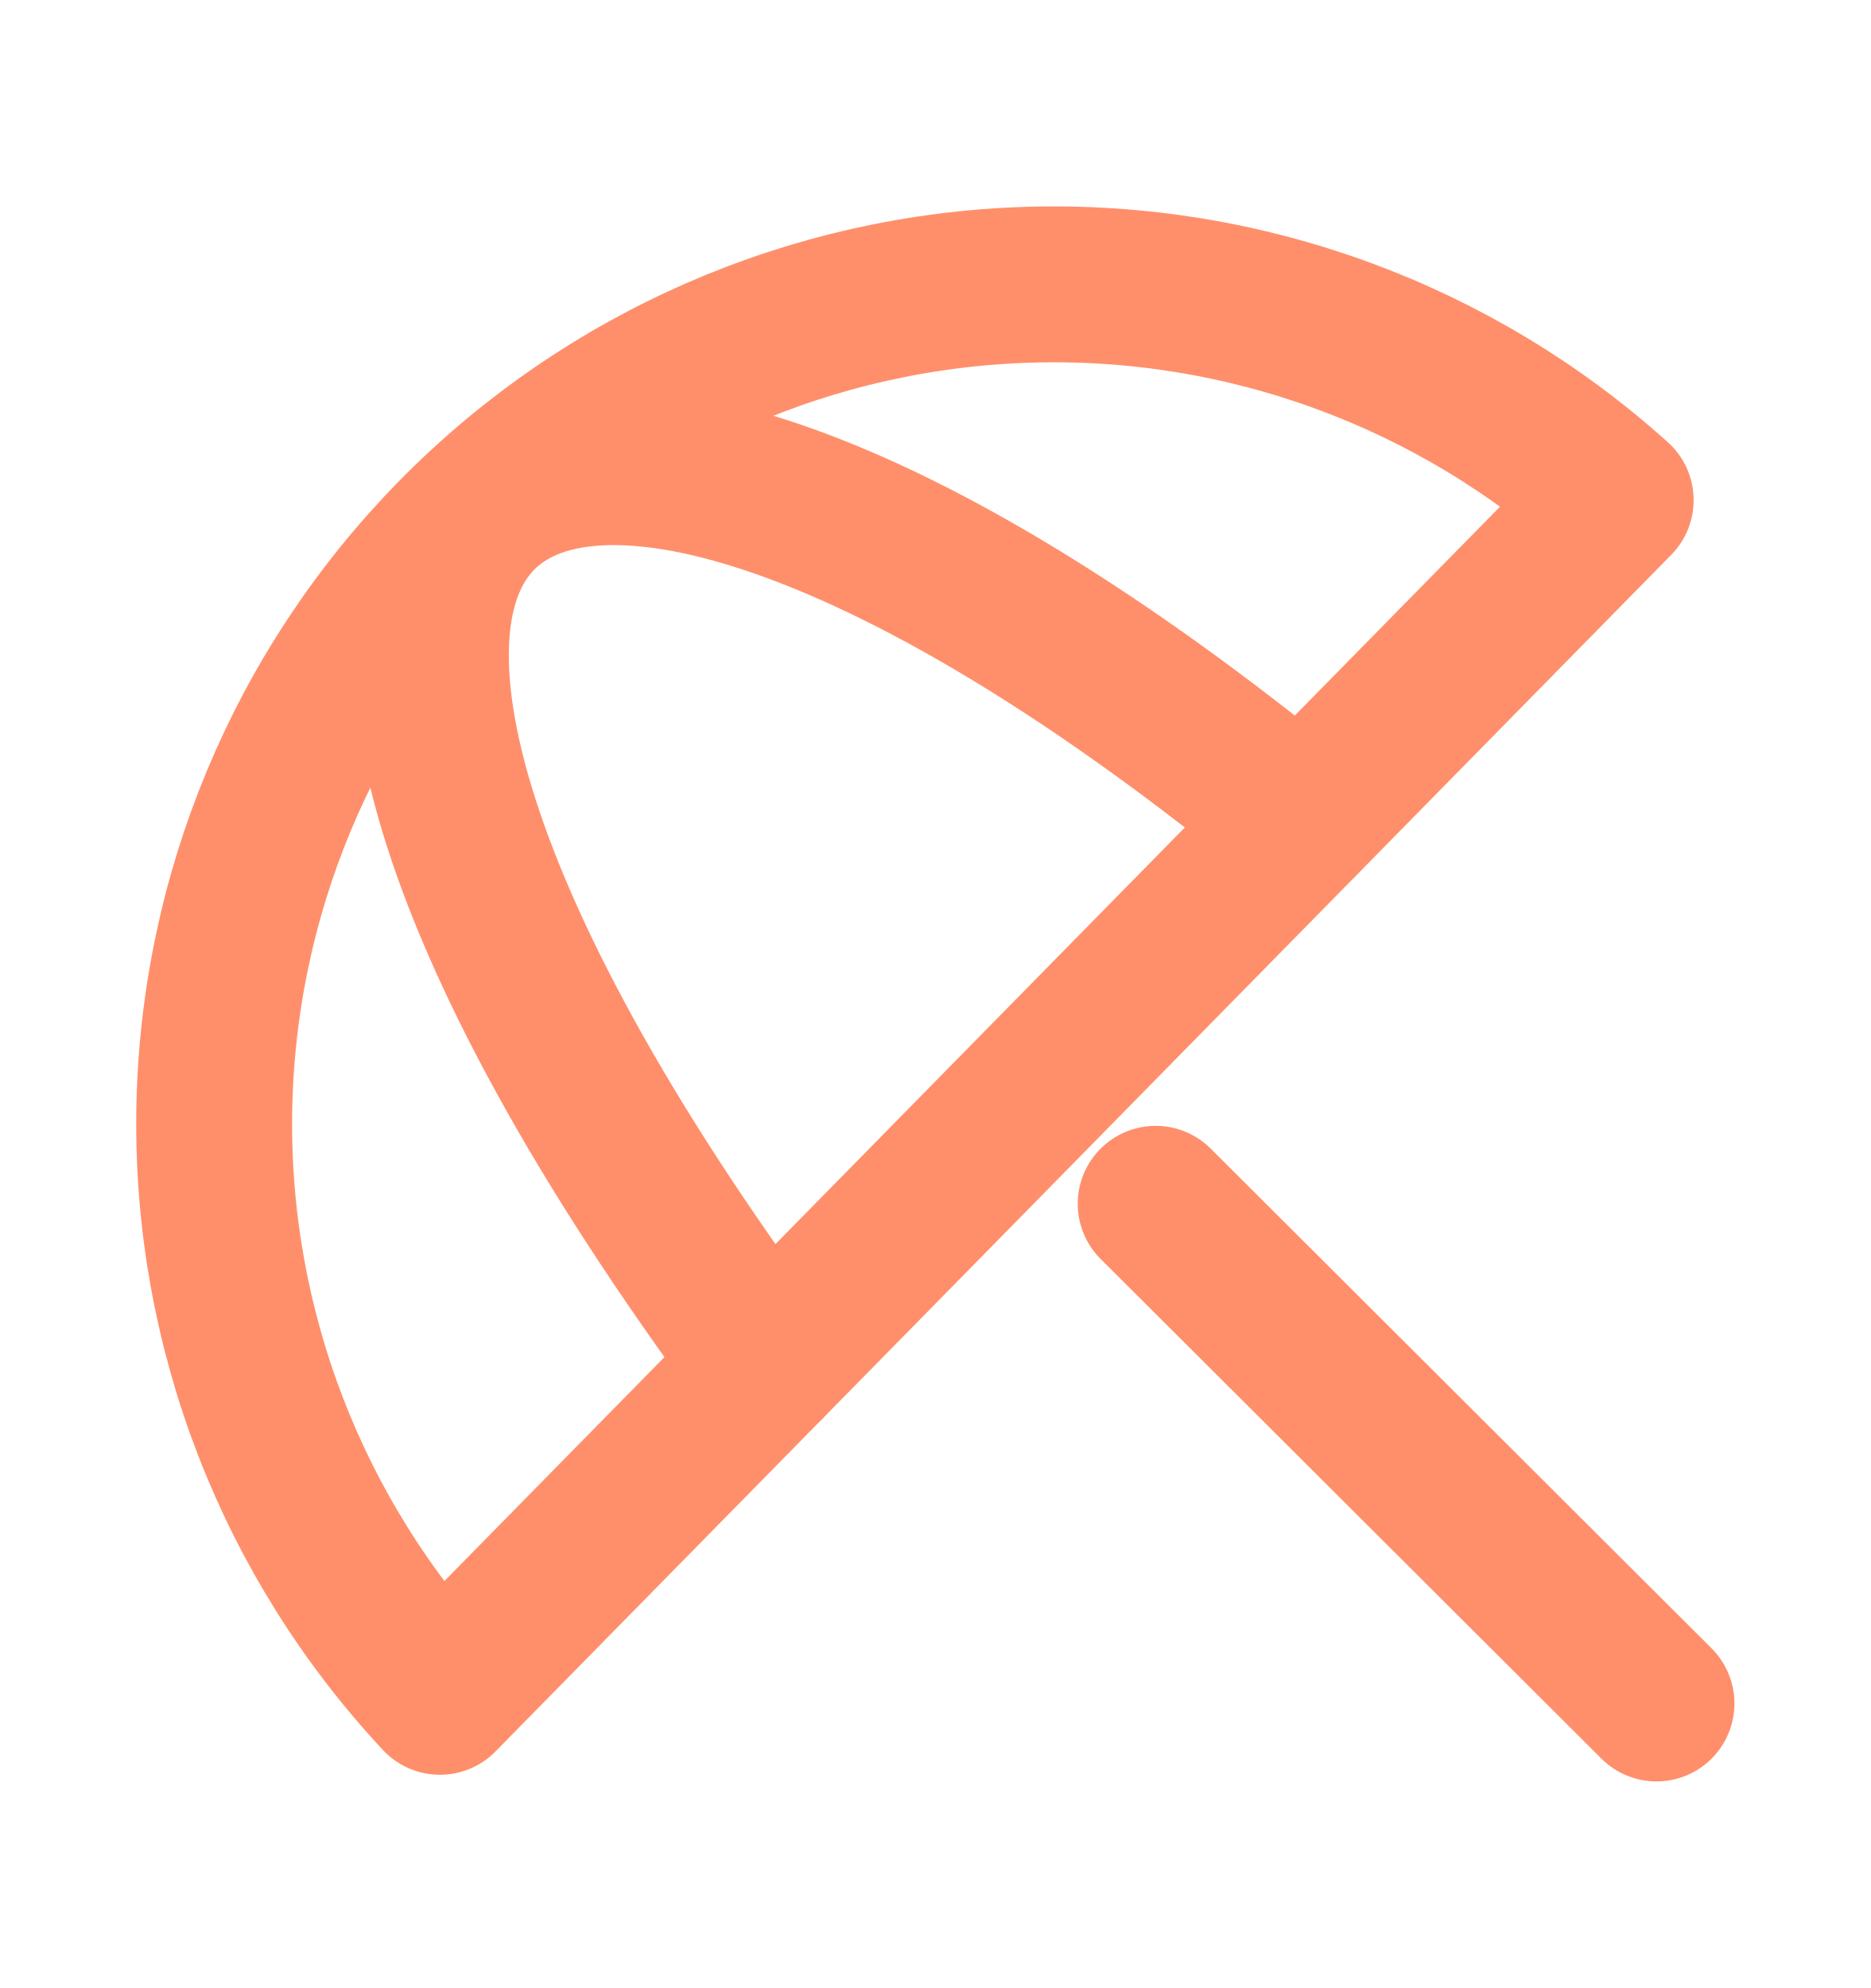
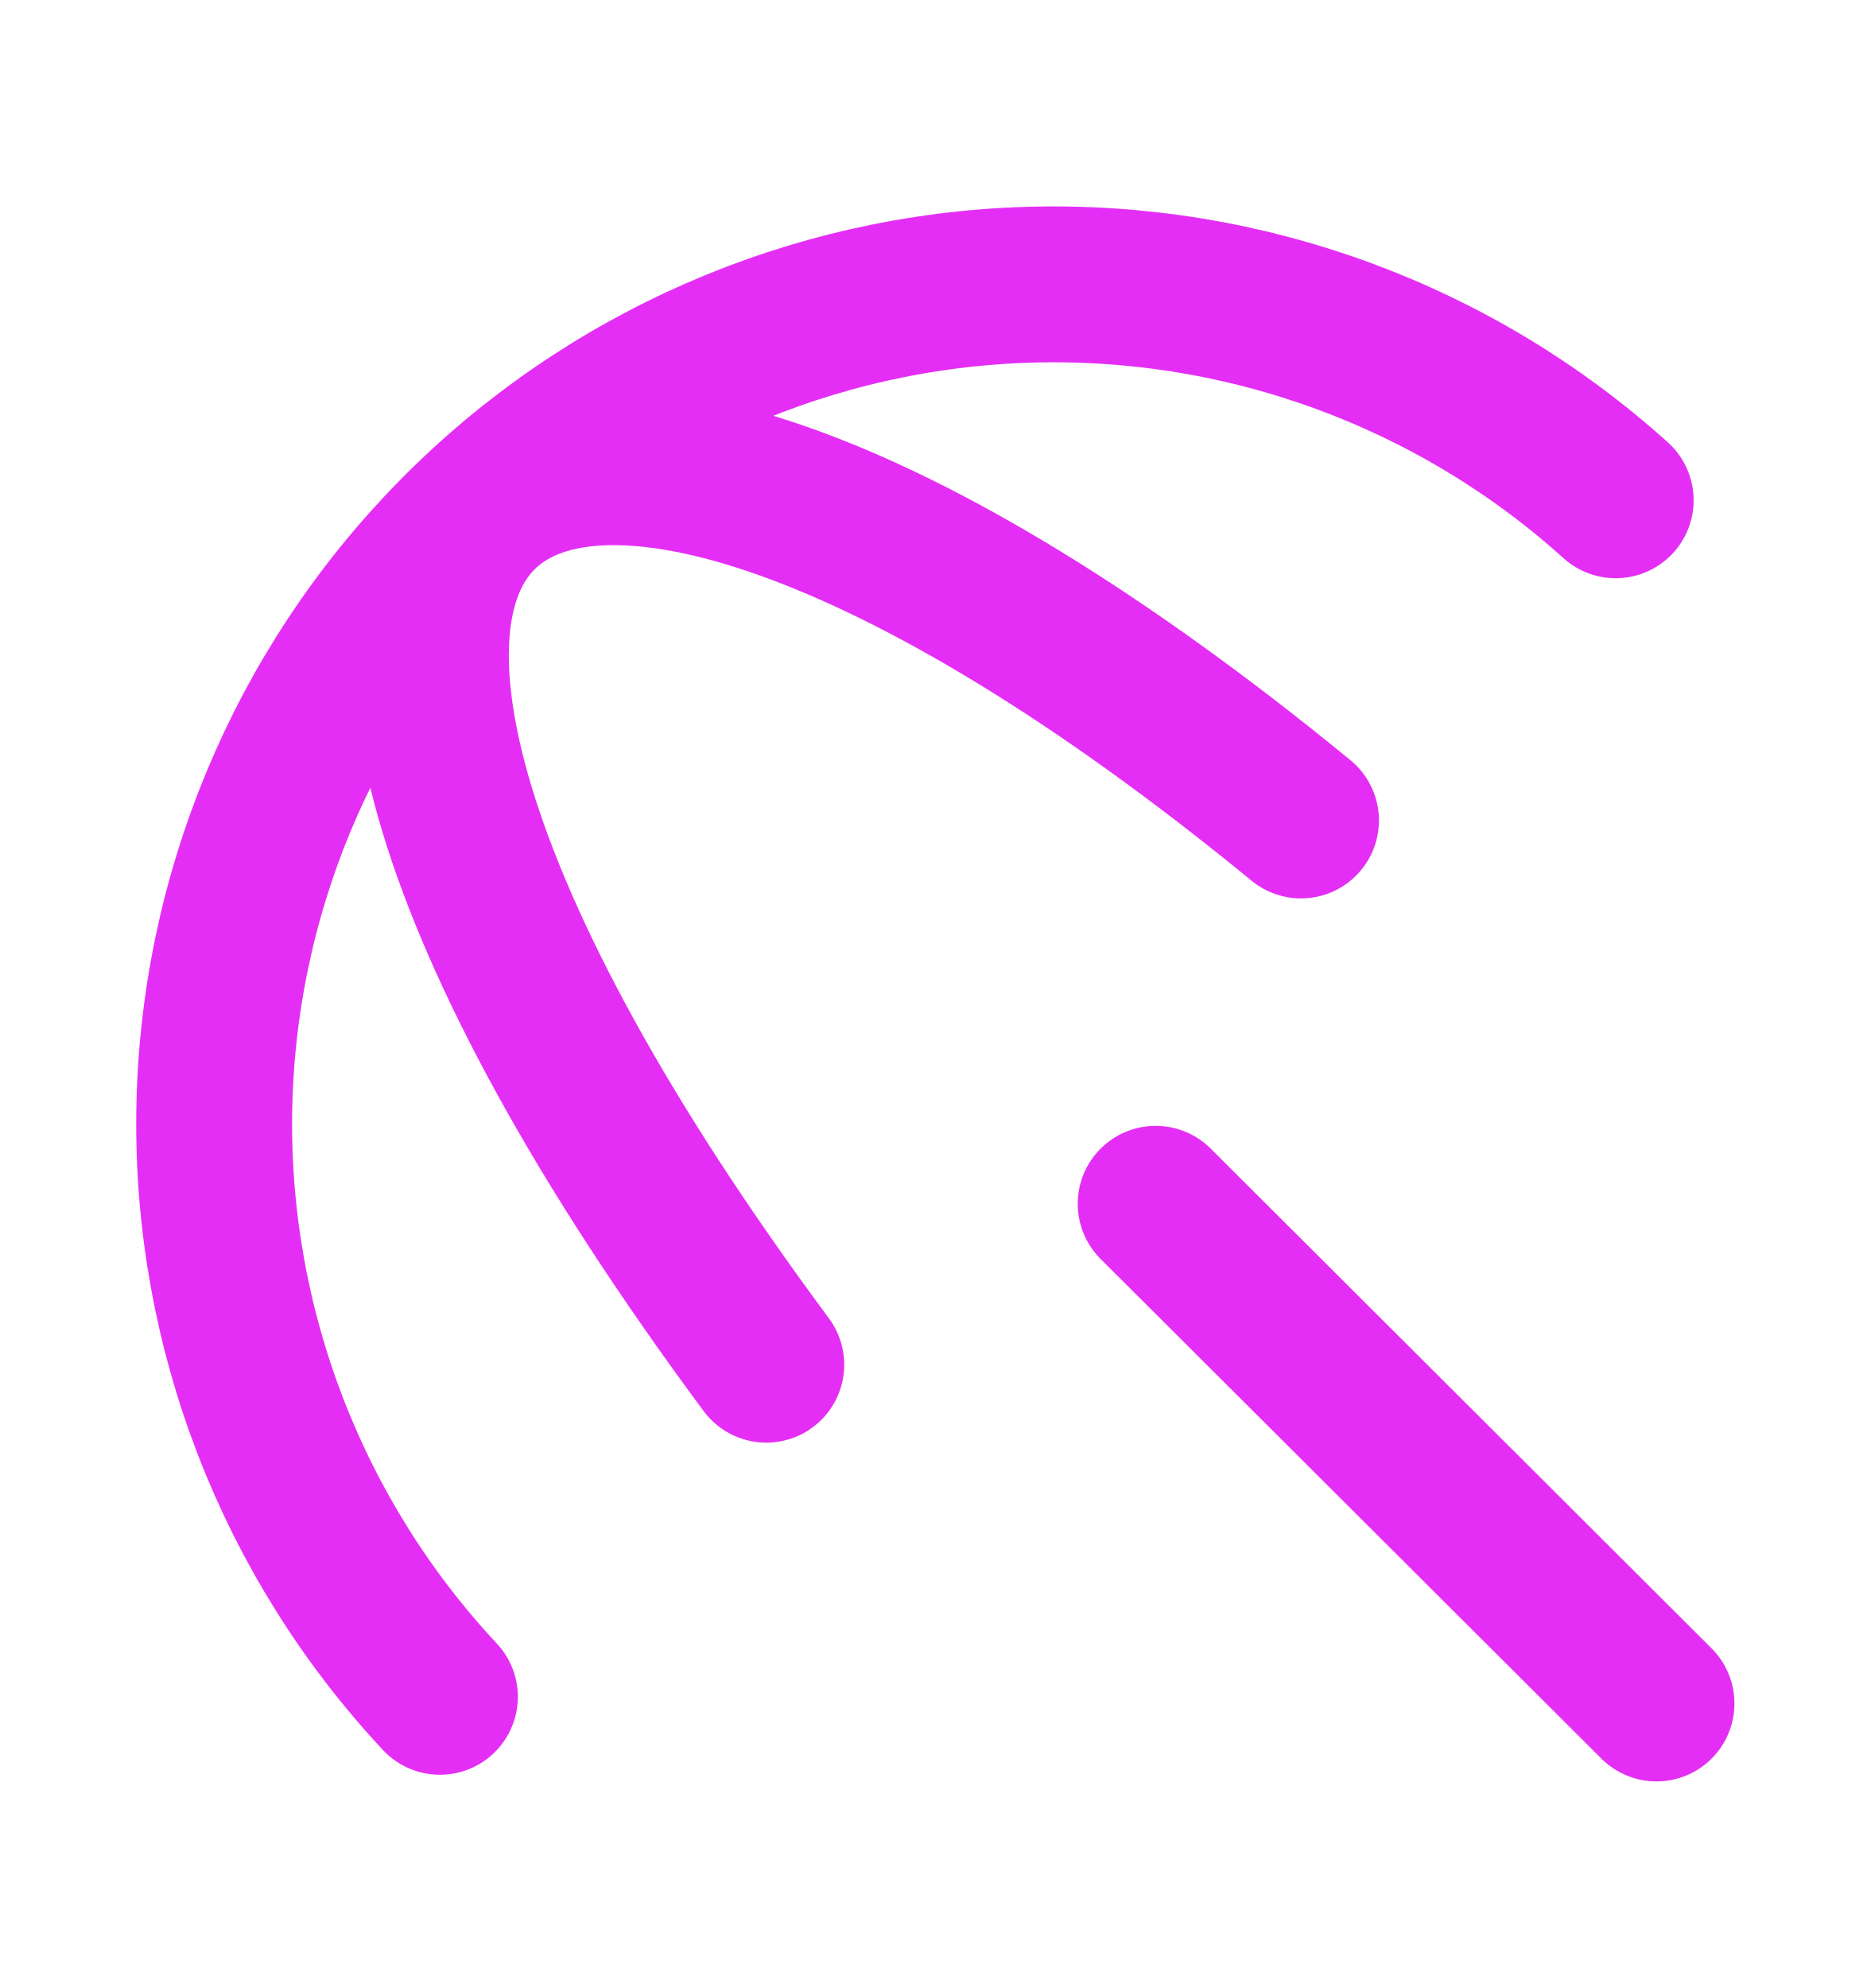
<svg xmlns="http://www.w3.org/2000/svg" width="16" height="17" viewBox="0 0 16 17" fill="none">
-   <path d="M3.762 14.51C2.499 13.157 1.808 11.369 1.832 9.519C1.856 7.668 2.593 5.899 3.89 4.579C5.187 3.259 6.944 2.491 8.793 2.435C10.643 2.378 12.443 3.039 13.817 4.277M13.817 4.277L3.762 14.51Z" stroke="#FF8F6B" stroke-width="1.333" stroke-linecap="round" stroke-linejoin="round" />
-   <path d="M6.553 11.669C0.88 4.017 4.261 1.385 11.126 7.016M9.883 10.294L14.166 14.567" stroke="#FF8F6B" stroke-width="1.333" stroke-linecap="round" stroke-linejoin="round" />
+   <path d="M3.762 14.51C2.499 13.157 1.808 11.369 1.832 9.519C1.856 7.669 2.593 5.899 3.89 4.579C5.187 3.259 6.944 2.491 8.793 2.435C10.643 2.379 12.443 3.039 13.817 4.278" stroke="#E52EF5" stroke-width="1.333" stroke-linecap="round" stroke-linejoin="round" />
+   <path d="M6.553 11.67C0.88 4.017 4.261 1.386 11.126 7.016M9.883 10.294L14.166 14.567" stroke="#E52EF5" stroke-width="1.333" stroke-linecap="round" stroke-linejoin="round" />
</svg>
